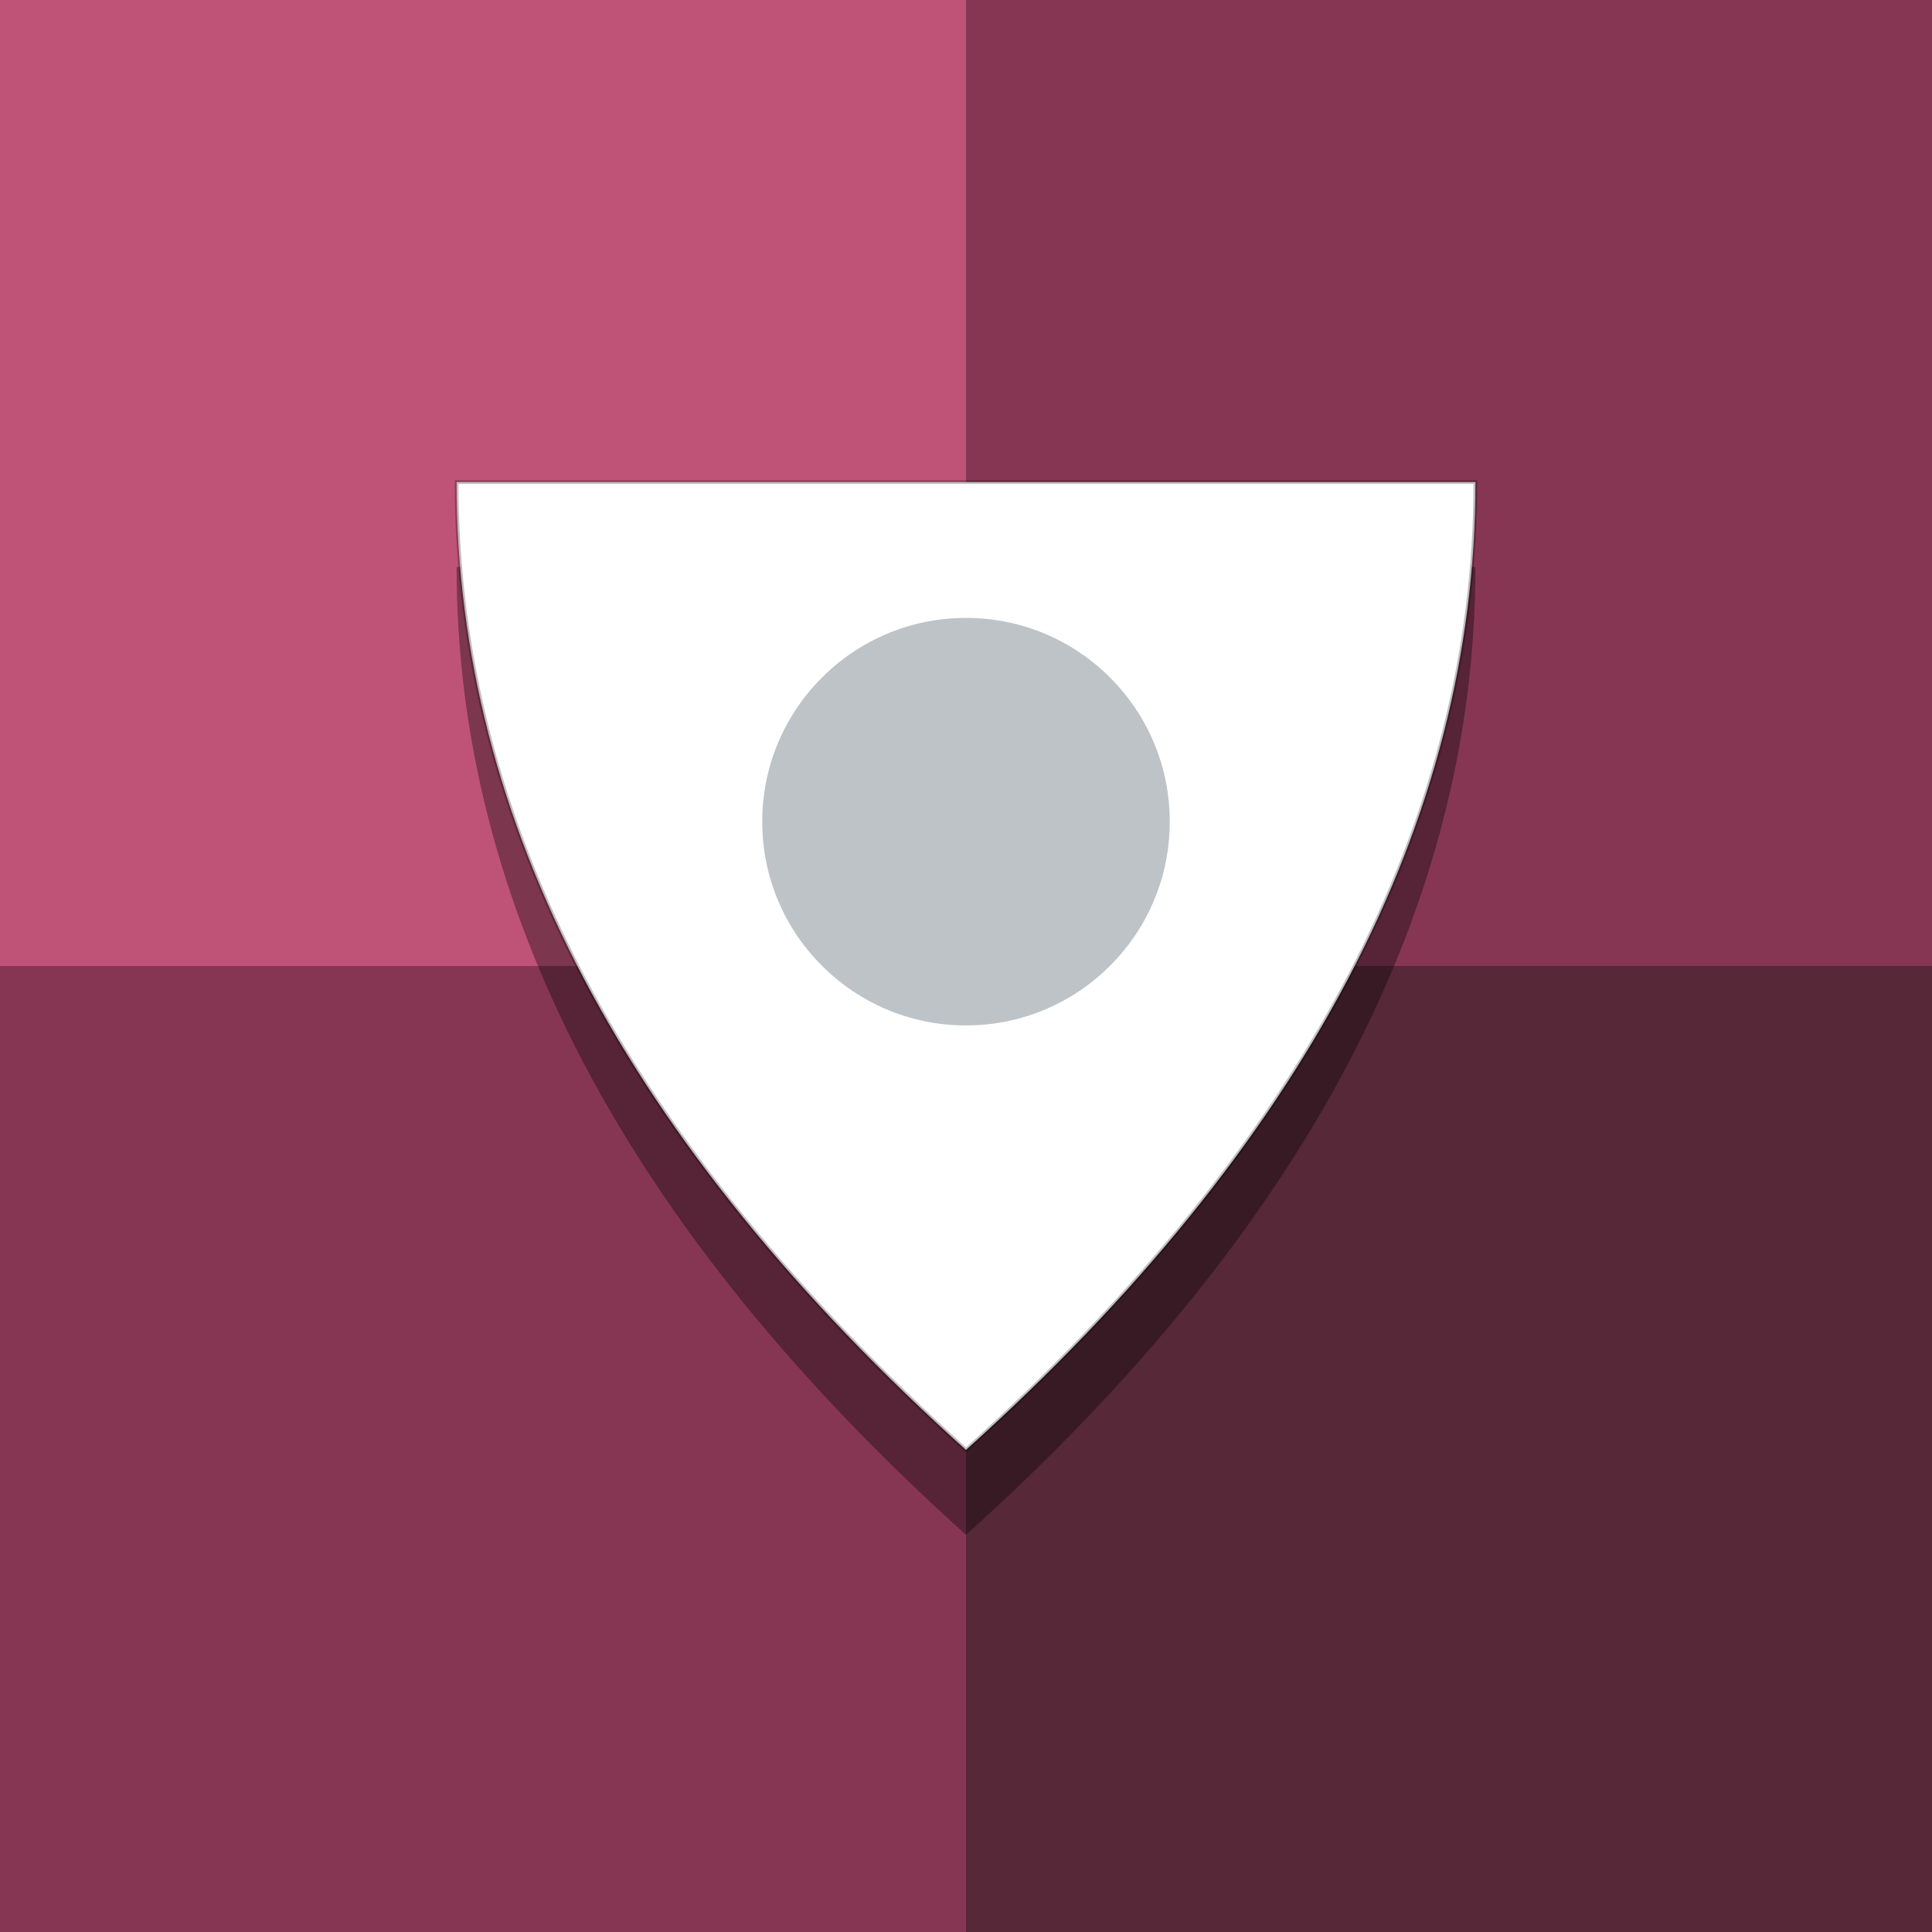
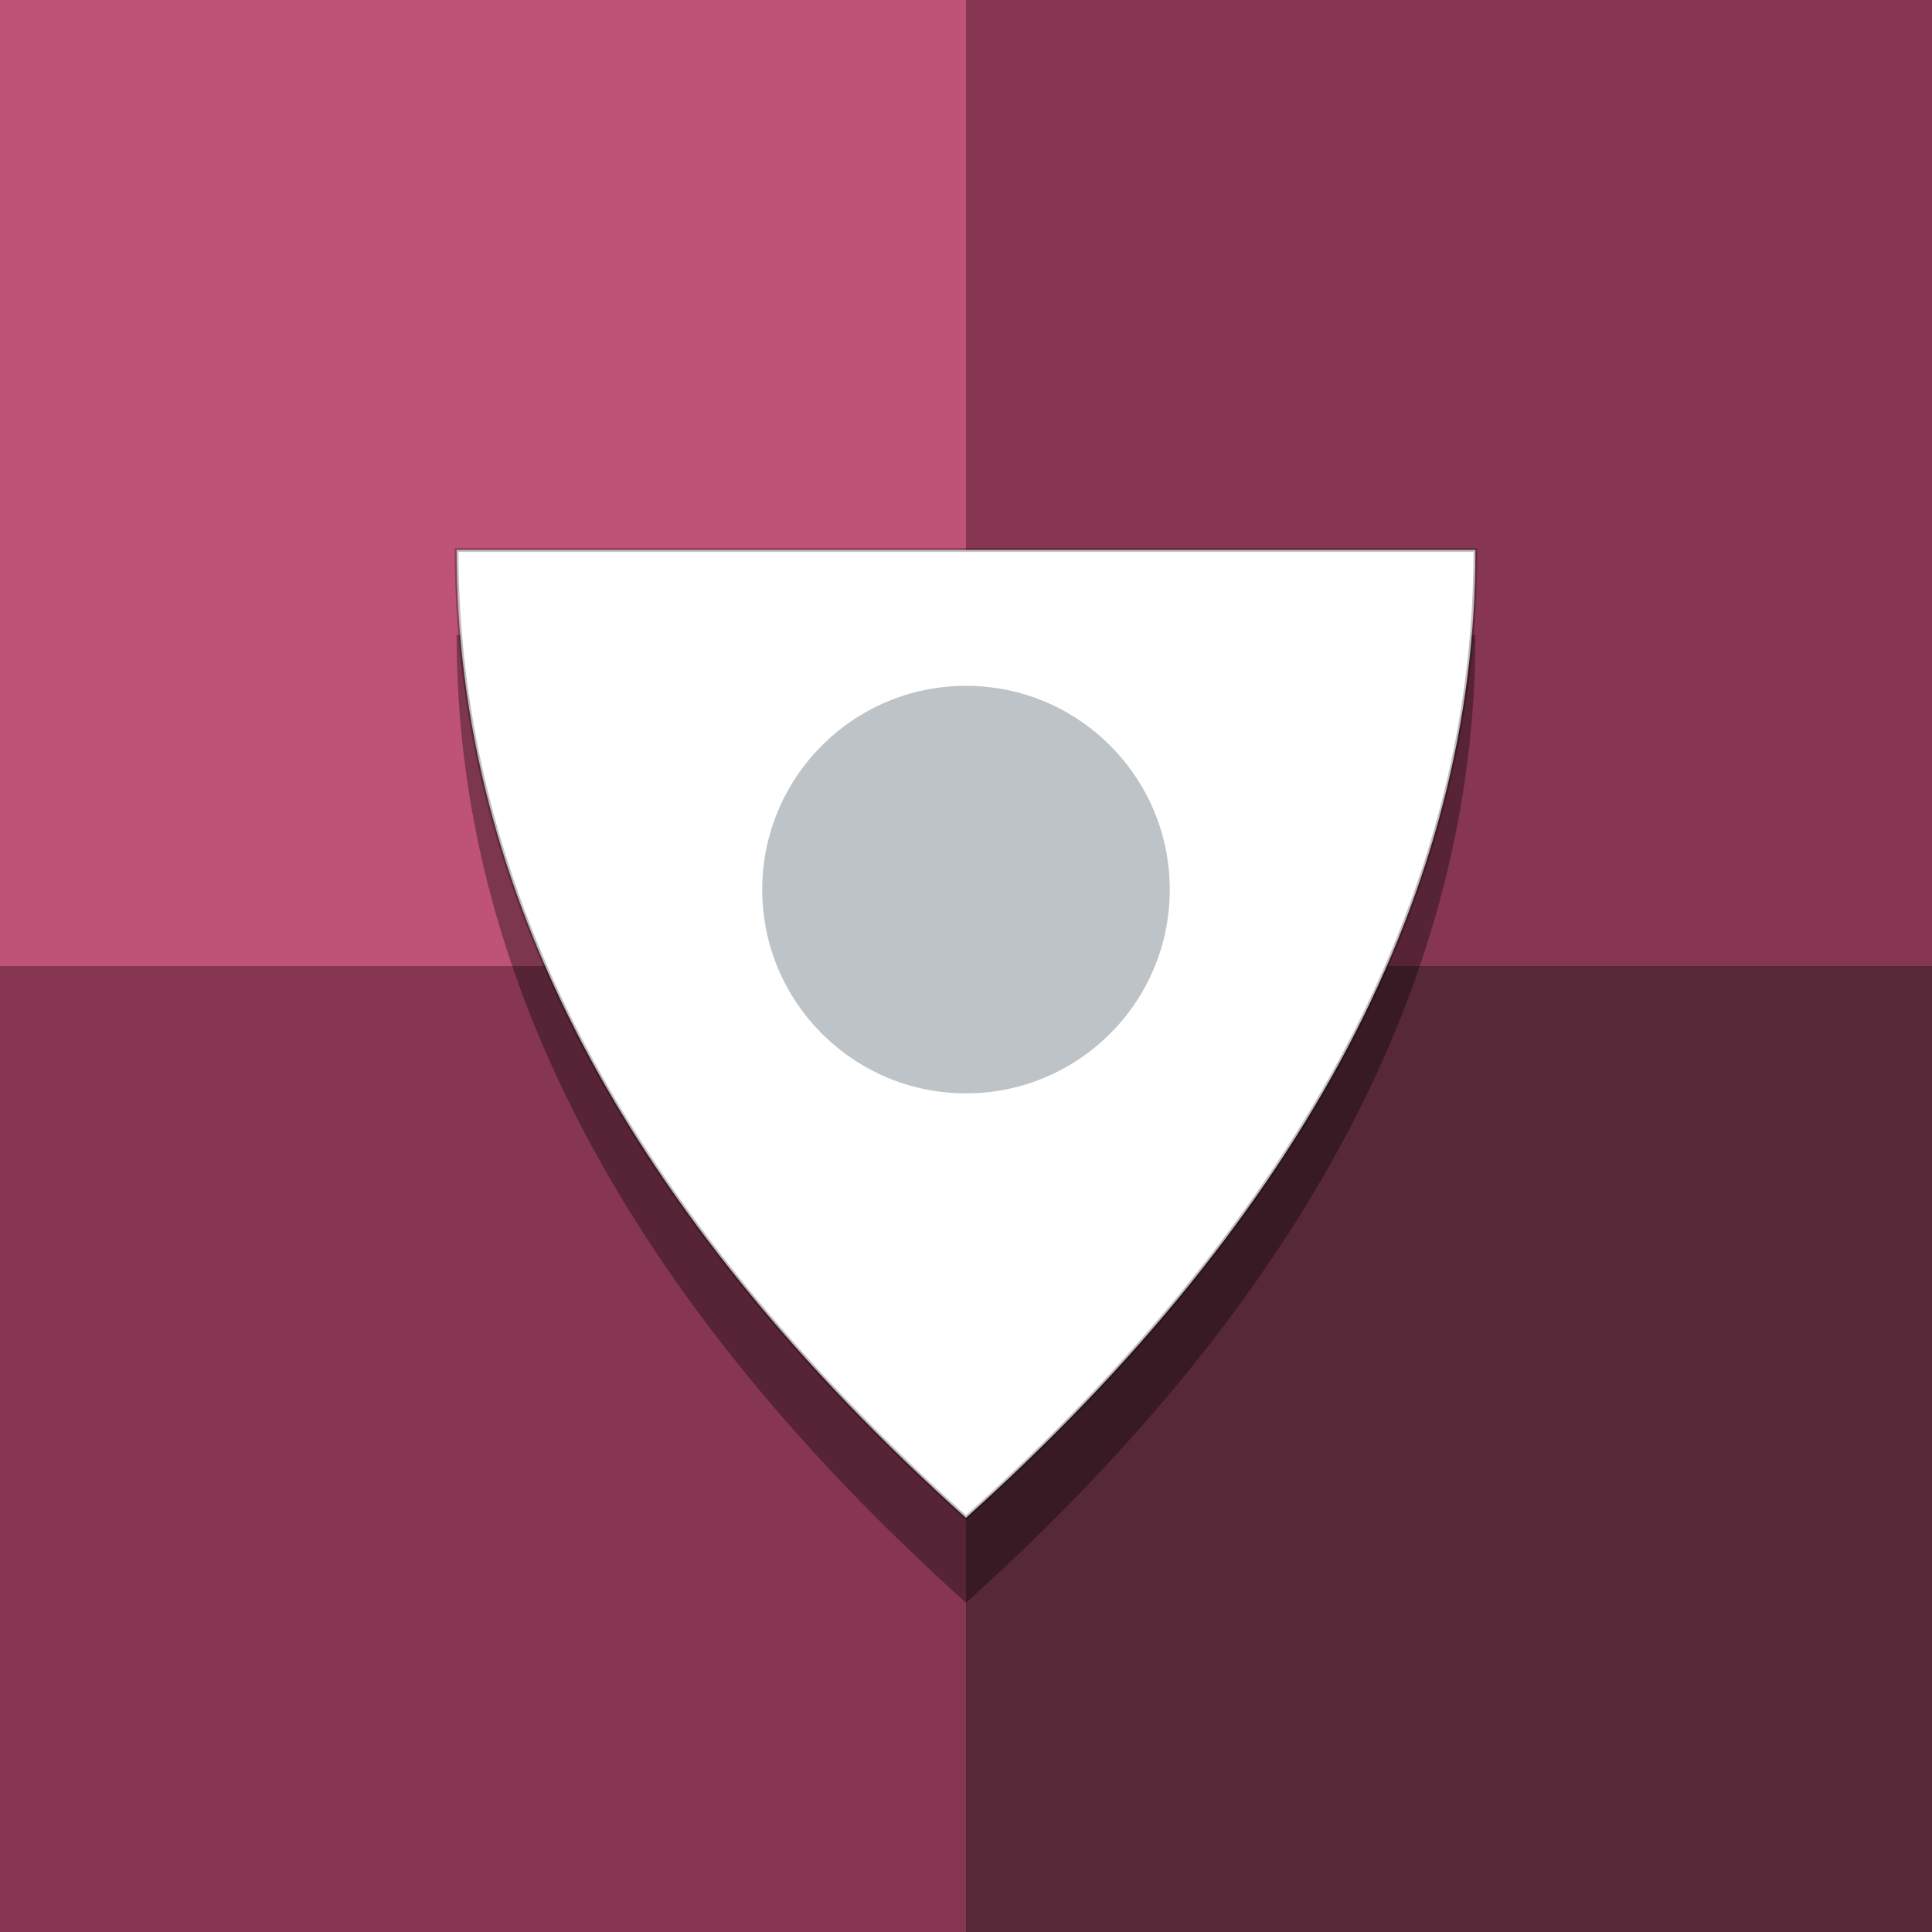
<svg xmlns="http://www.w3.org/2000/svg" viewBox="0 0 1024 1024" width="1024" height="1024">
  <rect x="0" y="0" width="512" height="512" fill="#BF5377" />
  <rect x="512" y="0" width="512" height="512" fill="#863653" />
  <rect x="0" y="512" width="512" height="512" fill="#863653" />
  <rect x="512" y="512" width="512" height="512" fill="#562838" />
-   <path d="M 242.0,300.5 L 782.0,300.5 Q 782.0,570.5 512.0,813.5 Q 242.0,570.5 242.0,300.5 Z" fill="rgba(0, 0, 0, 0.35)" />
-   <path d="M 242.0,255.5 L 782.0,255.5 Q 782.0,525.5 512.0,768.5 Q 242.0,525.5 242.0,255.5 Z" fill="#FFFFFF" stroke="rgba(0, 0, 0, 0.25)" stroke-width="2" />
-   <circle cx="512.0" cy="435.5" r="108.0" fill="#BDC3C7" />
+   <g transform="translate(0, 36)">
+     <path d="M 242.0,300.5 L 782.0,300.5 Q 782.0,570.5 512.0,813.5 Q 242.0,570.5 242.0,300.5 Z" fill="rgba(0, 0, 0, 0.35)" />
+     <path d="M 242.0,255.5 L 782.0,255.5 Q 782.0,525.5 512.0,768.5 Q 242.0,525.5 242.0,255.5 Z" fill="#FFFFFF" stroke="rgba(0, 0, 0, 0.25)" stroke-width="2" />
+     <circle cx="512.0" cy="435.5" r="108.0" fill="#BDC3C7" />
+   </g>
</svg>
